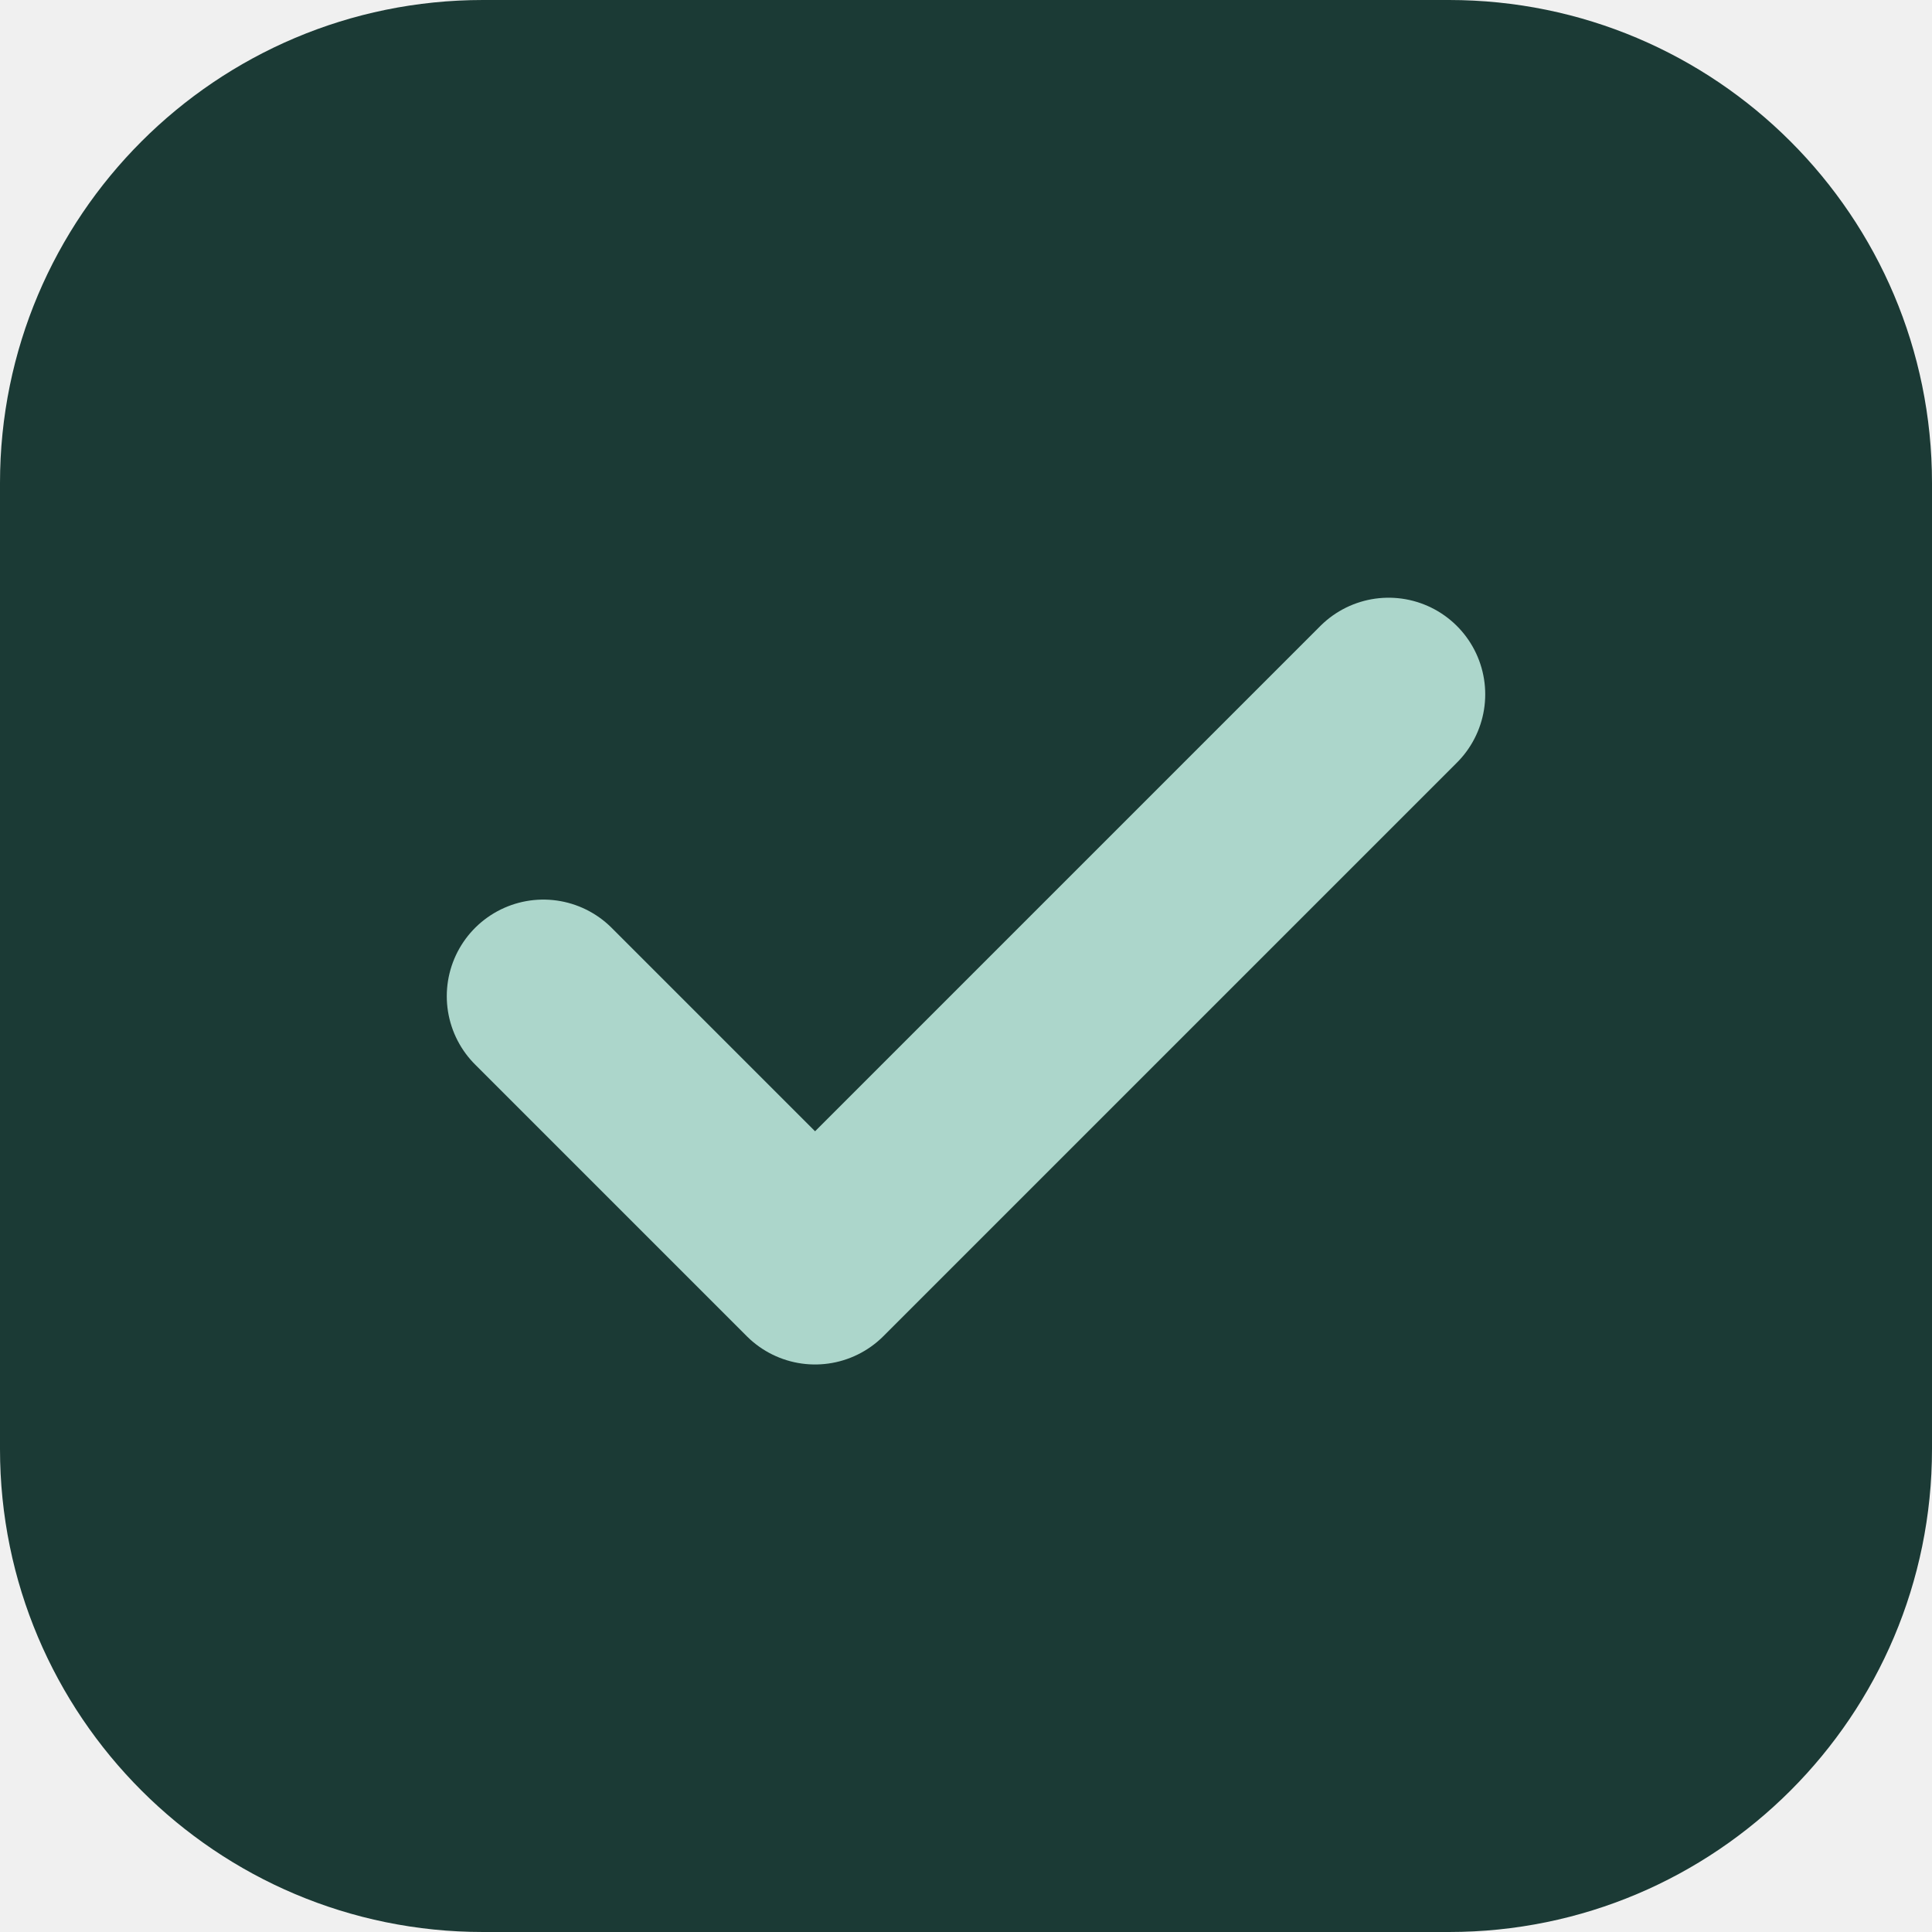
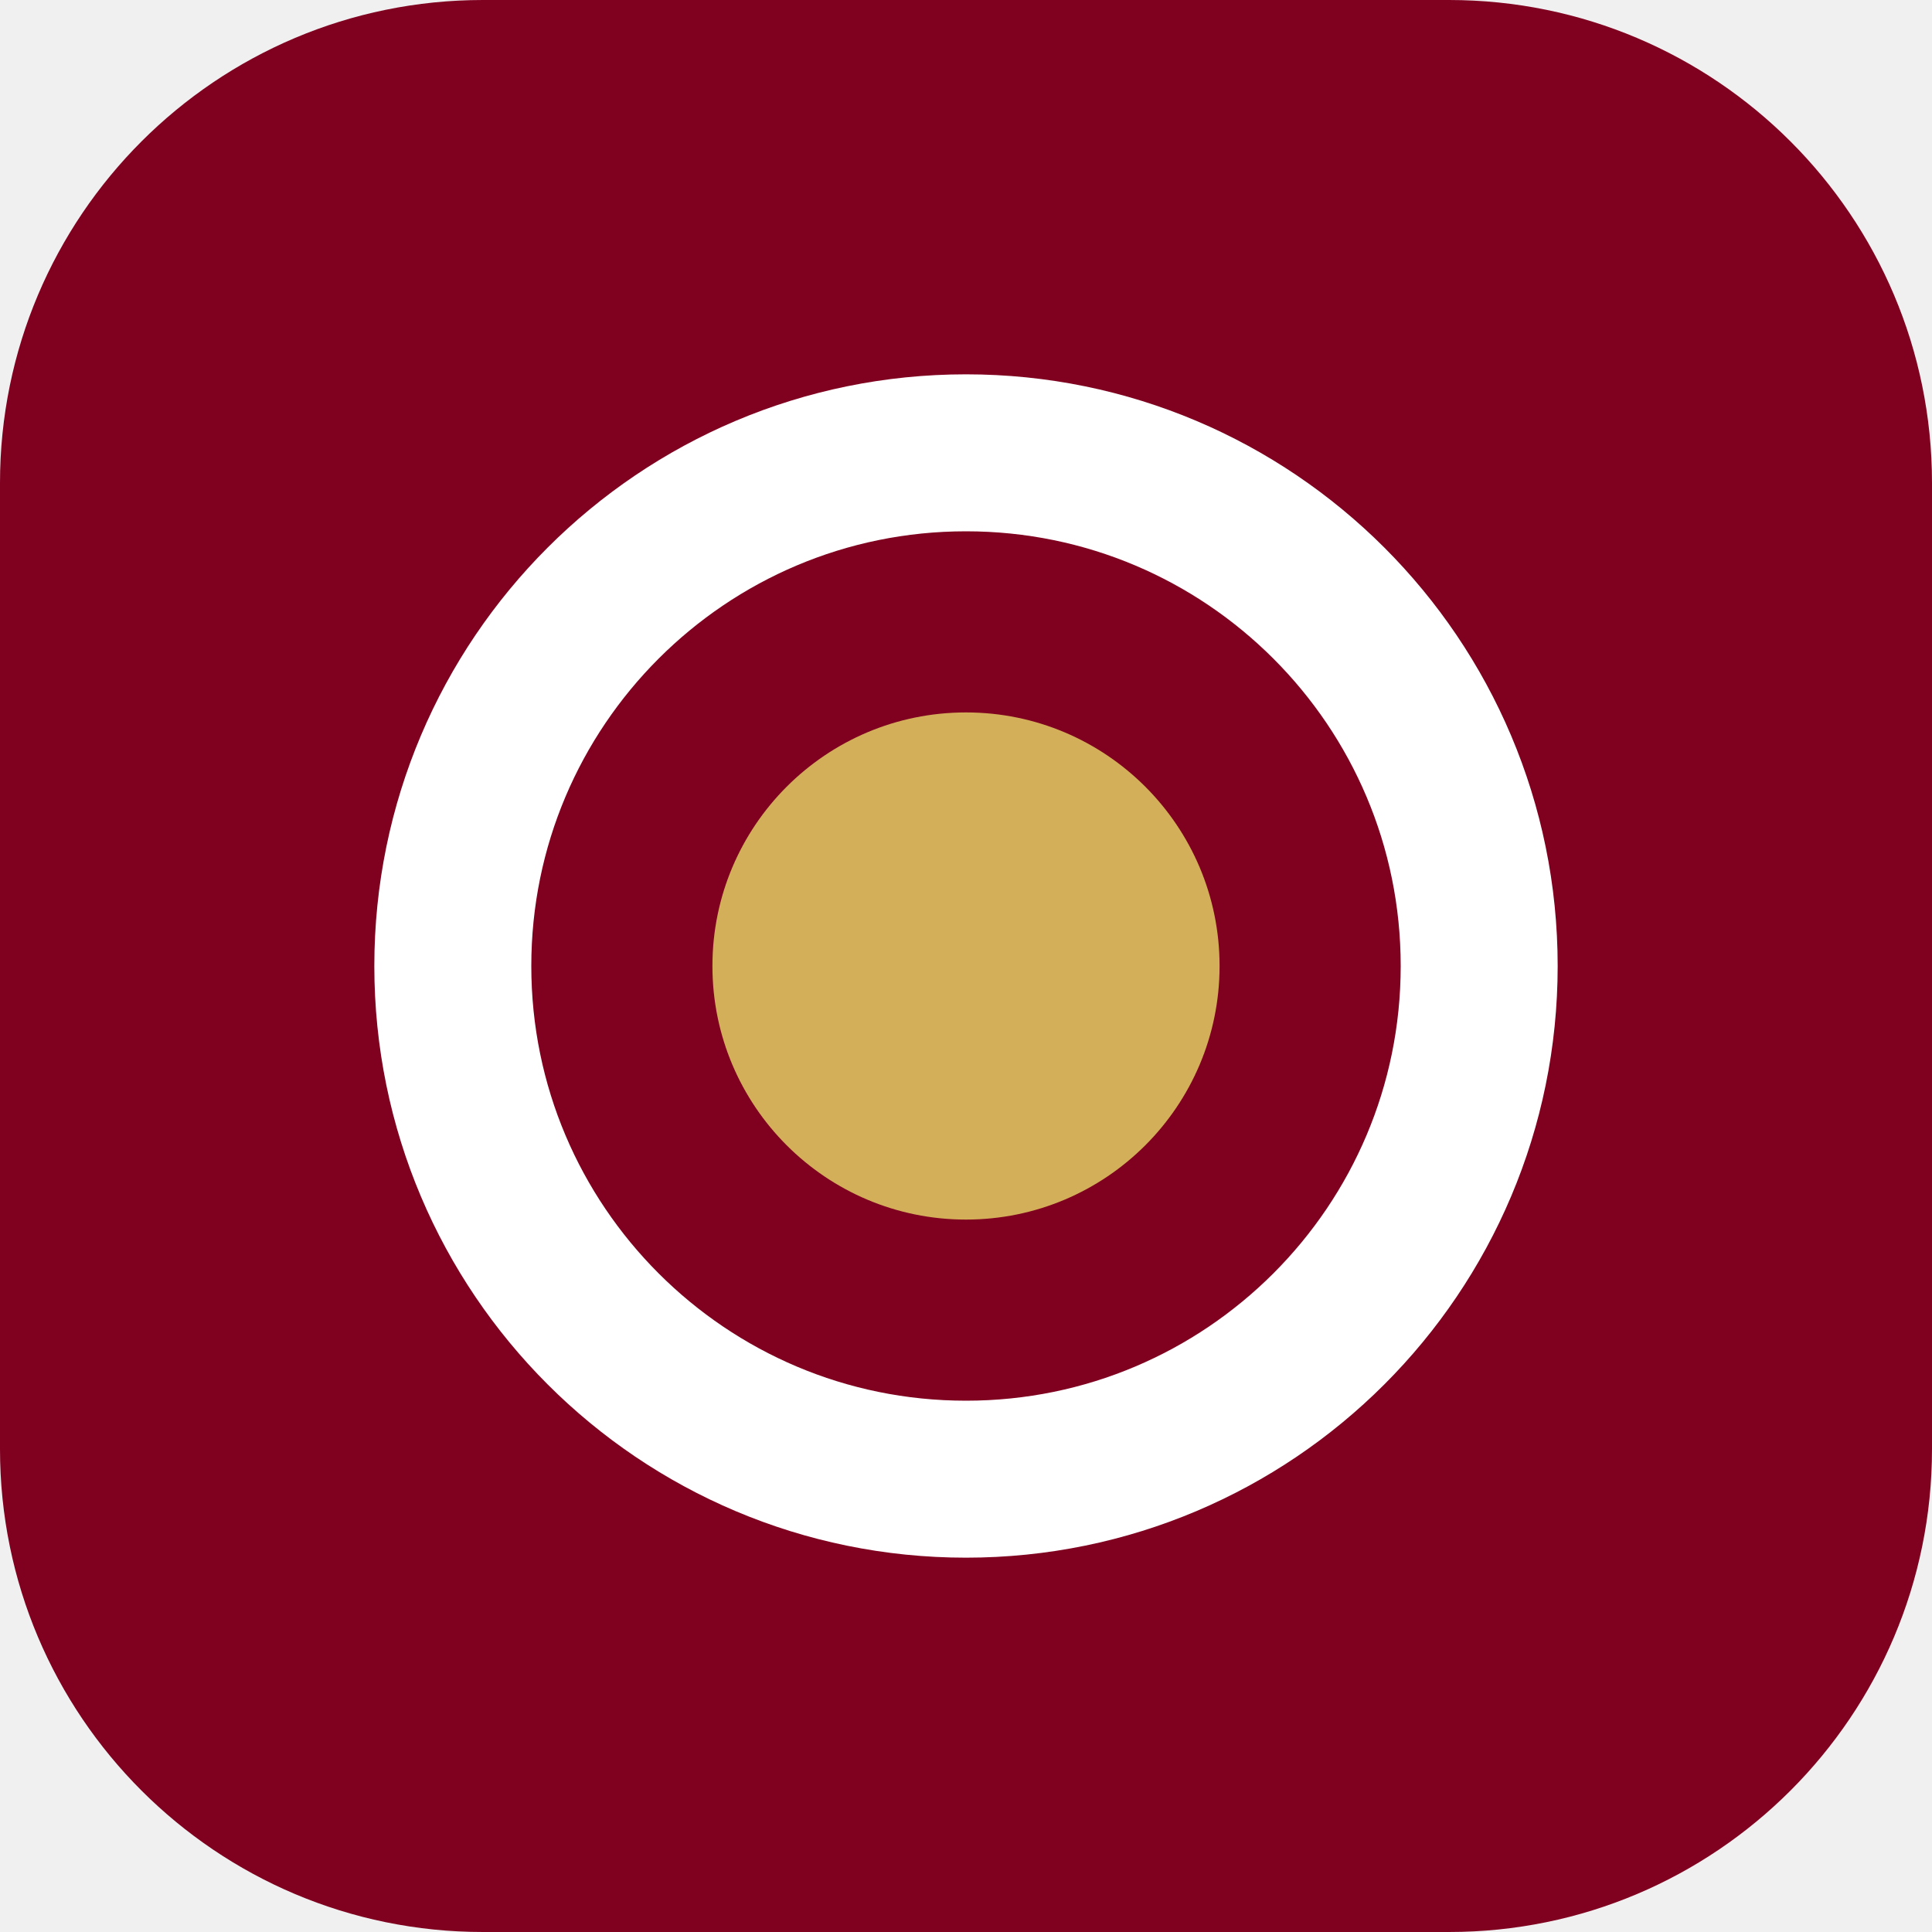
<svg xmlns="http://www.w3.org/2000/svg" viewBox="0 0 32 32">
-   <rect width="32" height="32" rx="8" fill="#1b3a35" />
-   <path d="M9 16.5l4.5 4.5L23 11.5" stroke="#acd6cb" stroke-width="3.2" fill="none" stroke-linecap="round" stroke-linejoin="round" />
+   <rect width="32" height="32" rx="8" fill="#800020" />
+   <circle cx="16" cy="16" r="8.5" fill="none" stroke="#fff" stroke-width="2.6" />
+   <circle cx="16" cy="16" r="4.2" fill="#d4af5a" />
</svg>
